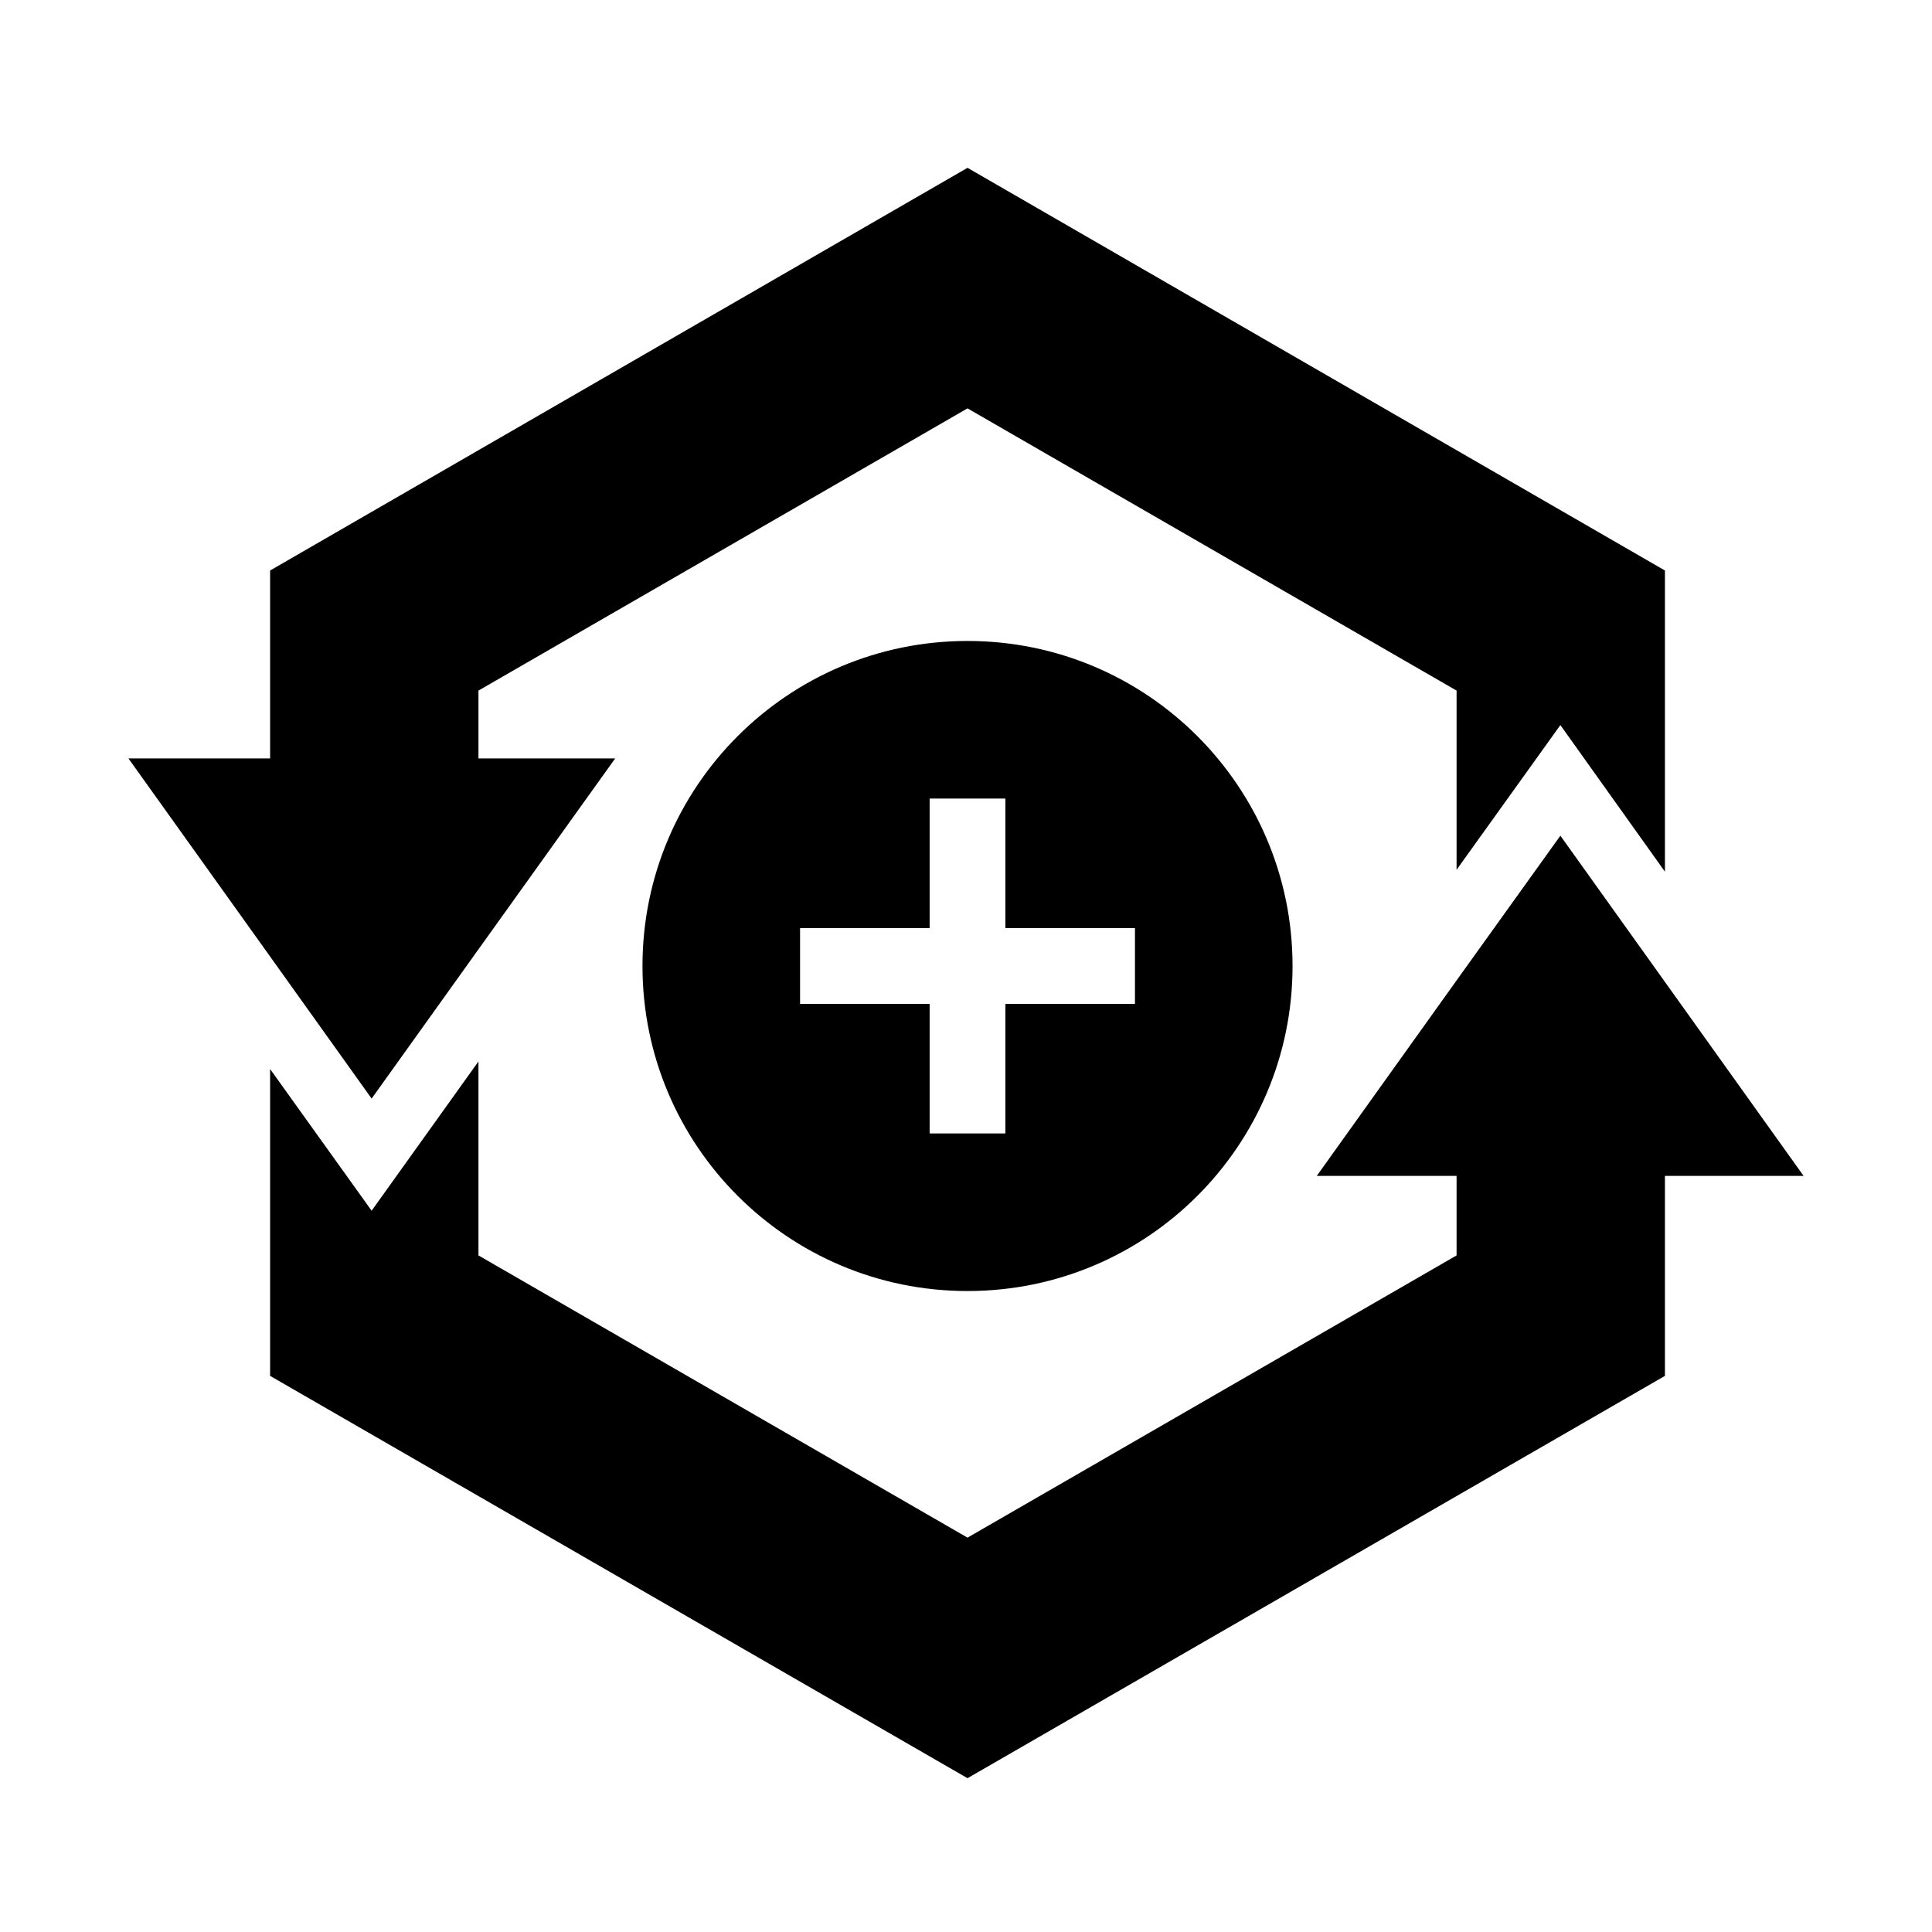
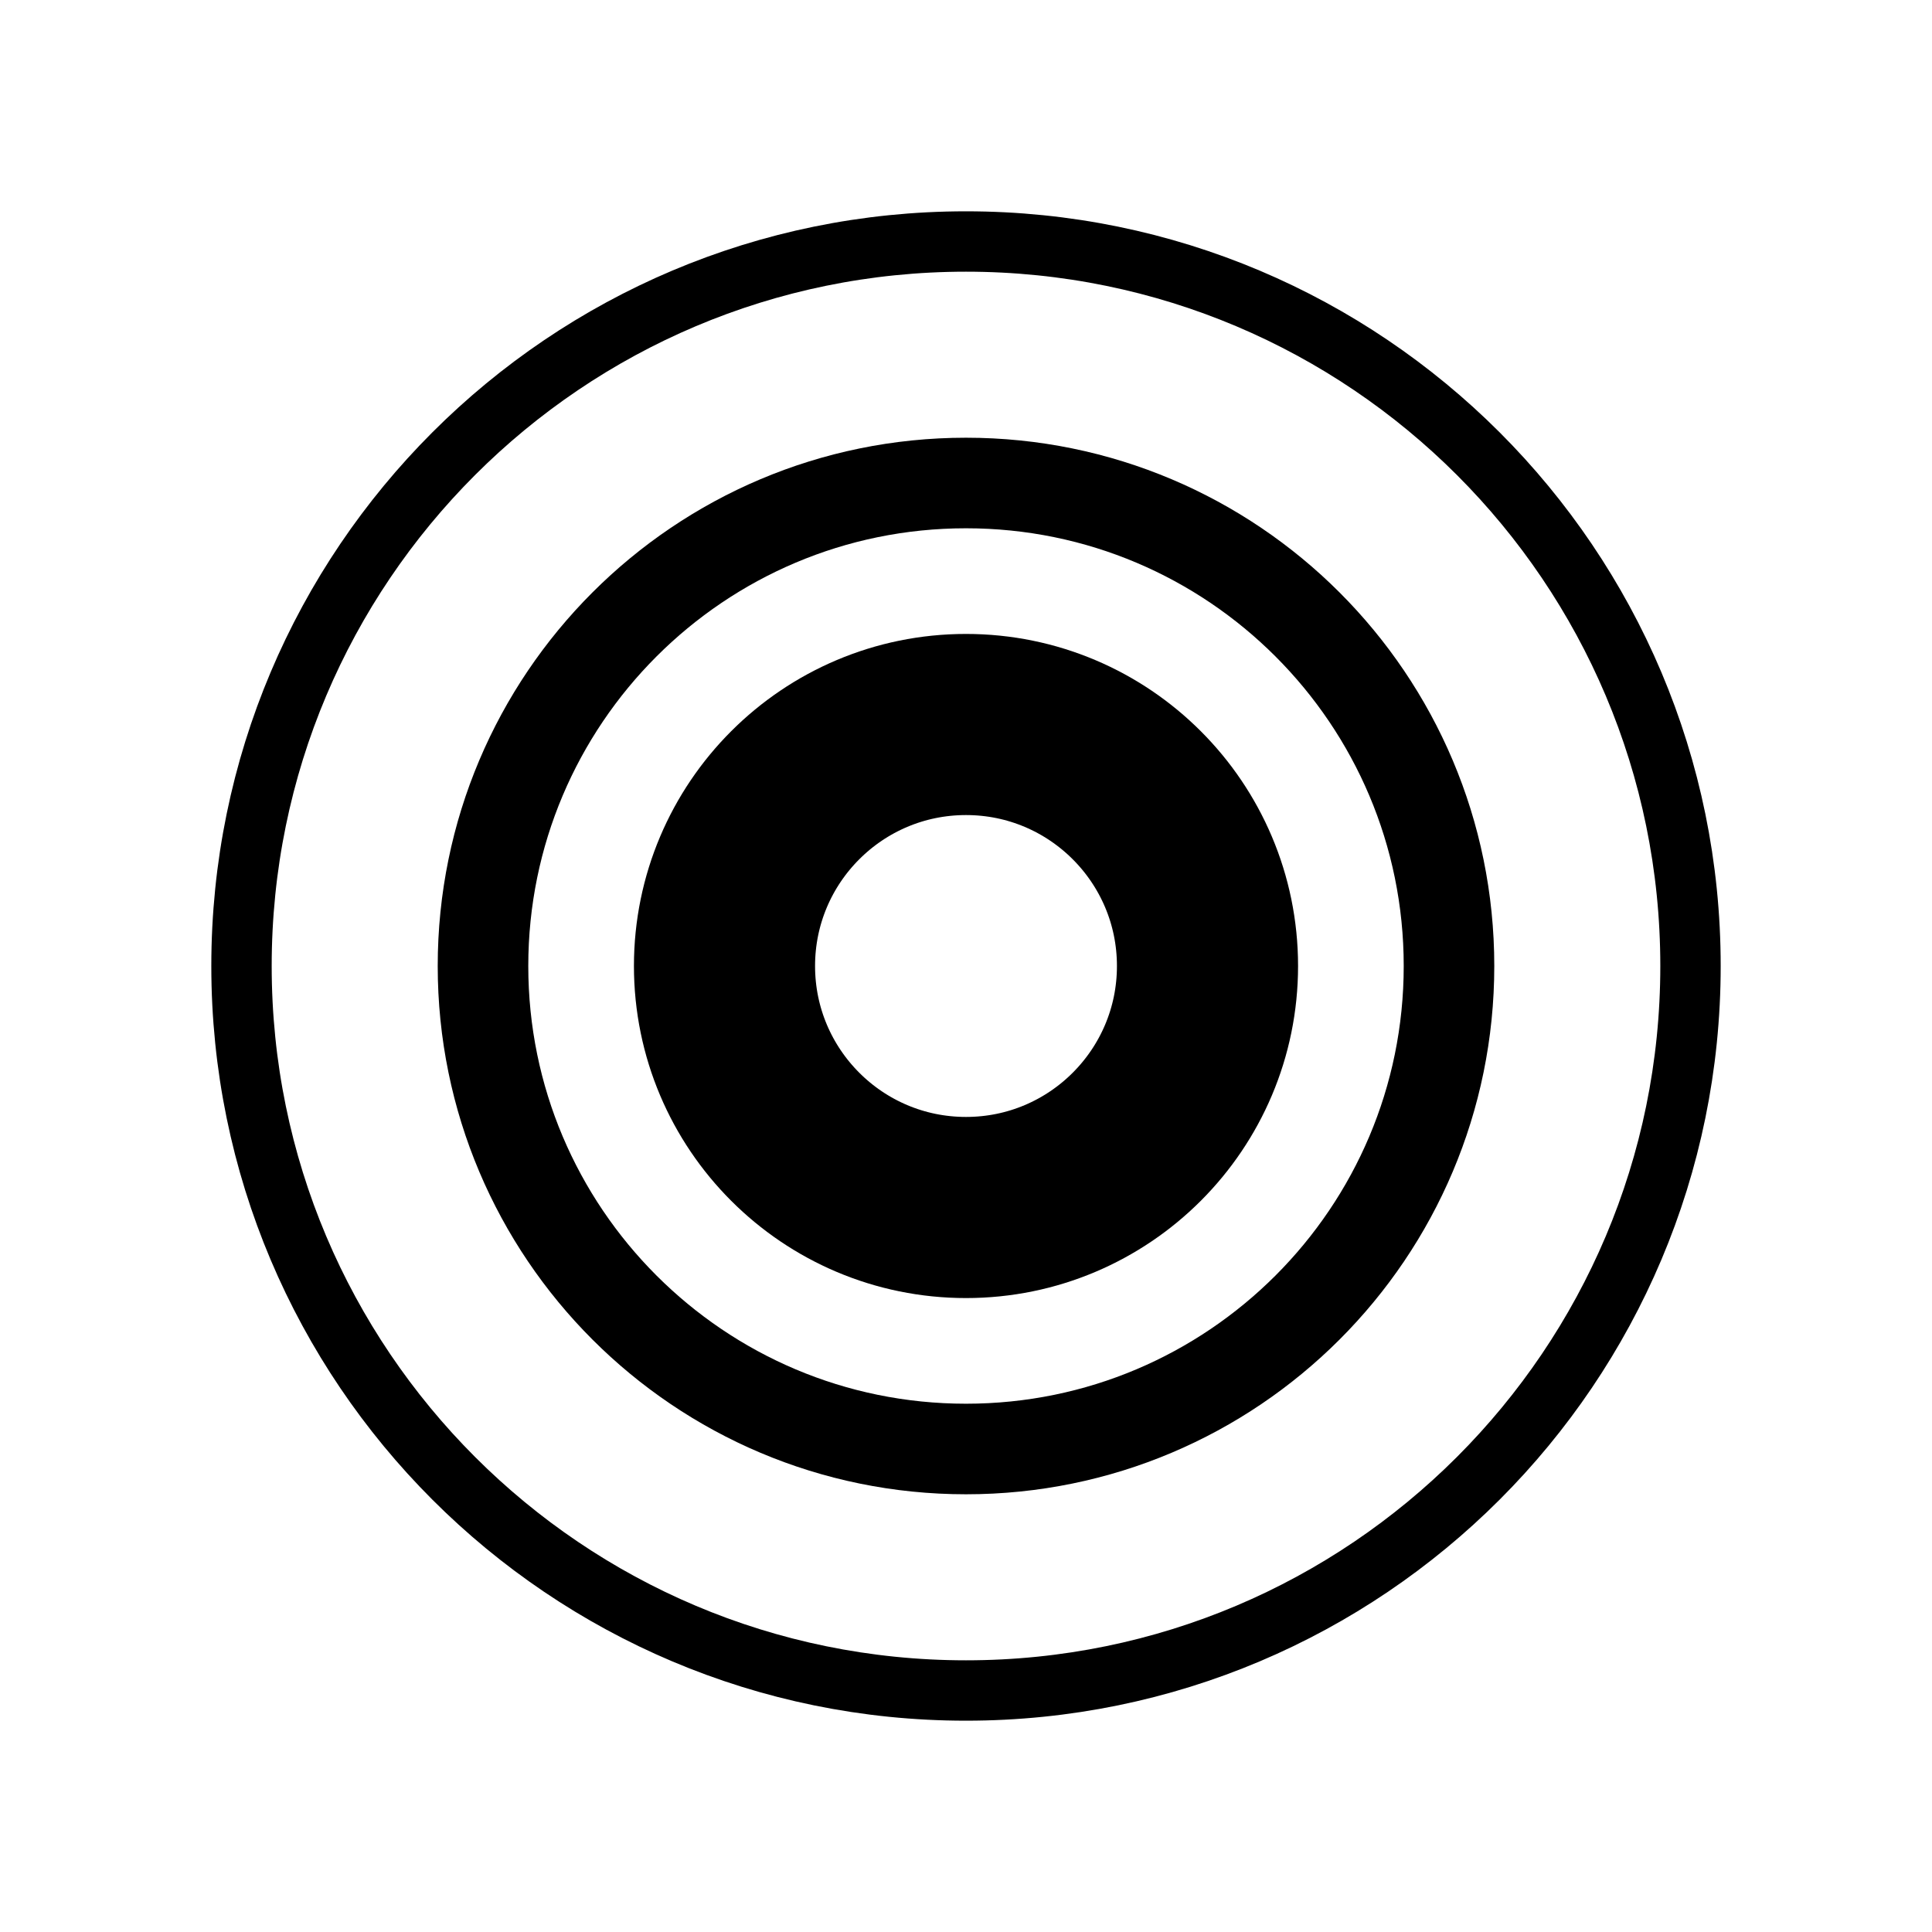
- <svg xmlns="http://www.w3.org/2000/svg" fill="#000000" width="800px" height="800px" viewBox="0 0 51 51" version="1.1">
-   <g>
-     <polygon points="9.81,29 12.63,25.06 16.24,20.02 12.63,20.02 12.63,18.23 25.54,10.78 38.45,18.23 38.45,22.96 41.19,19.14    43.95,23.01 43.95,15.06 25.54,4.43 7.13,15.06 7.13,20.02 3.39,20.02 7.13,25.25  " />
-     <polygon points="43.95,25.92 41.19,22.06 38.45,25.88 34.76,31.04 38.45,31.04 38.45,33.14 25.54,40.59 12.63,33.14 12.63,28.02    9.81,31.96 7.13,28.22 7.13,36.32 25.54,46.94 43.95,36.32 43.95,31.04 47.61,31.04  " />
-     <path d="M16.96,25.5c0,4.74,3.84,8.58,8.58,8.58c4.74,0,8.58-3.84,8.58-8.58c0-4.74-3.84-8.58-8.58-8.58   C20.8,16.92,16.96,20.76,16.96,25.5z M29.96,24.5v2h-3.42v3.42h-2V26.5h-3.42v-2h3.42v-3.42h2v3.42H29.96z" />
-   </g>
+ <svg xmlns="http://www.w3.org/2000/svg" fill="#000000" width="800px" height="800px" viewBox="0 0 32 32" version="1.1">
+   <circle cx="16" cy="16" r="12" fill="none" stroke="currentColor" stroke-width="1" />
+   <circle cx="16" cy="16" r="8" fill="none" stroke="currentColor" stroke-width="1.5" />
+   <circle cx="16" cy="16" r="4" fill="none" stroke="currentColor" stroke-width="3" />
</svg>
